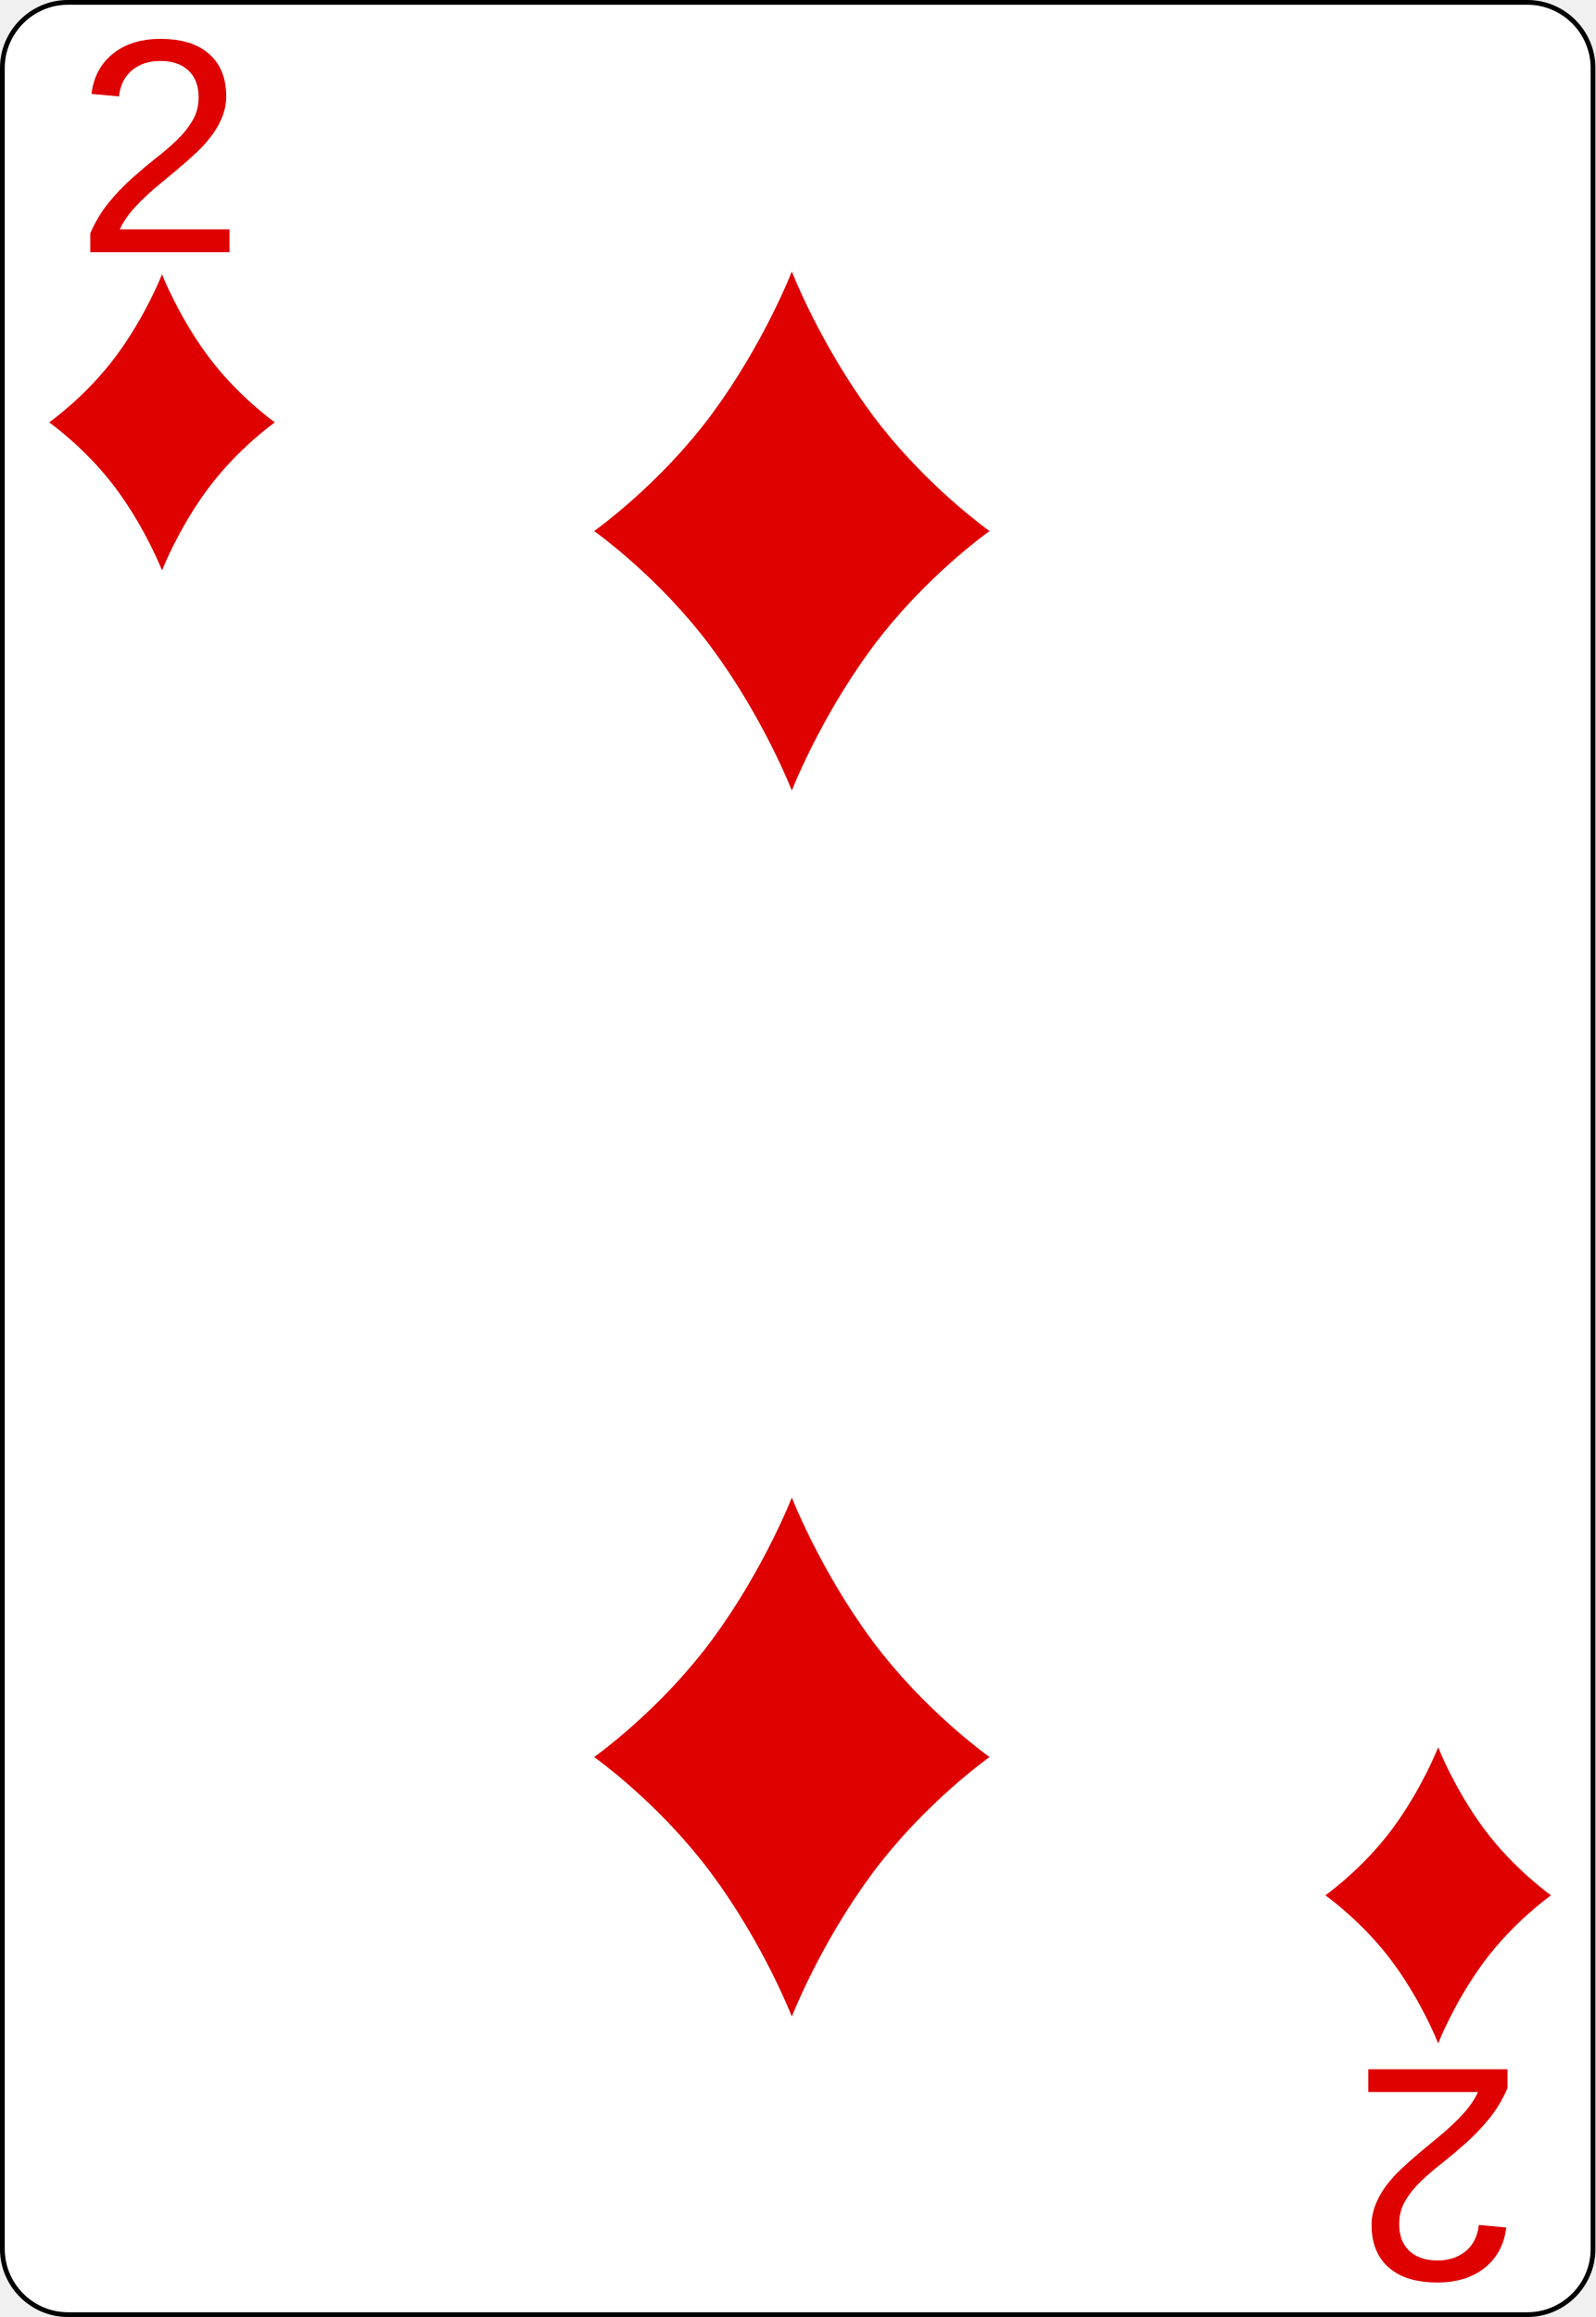
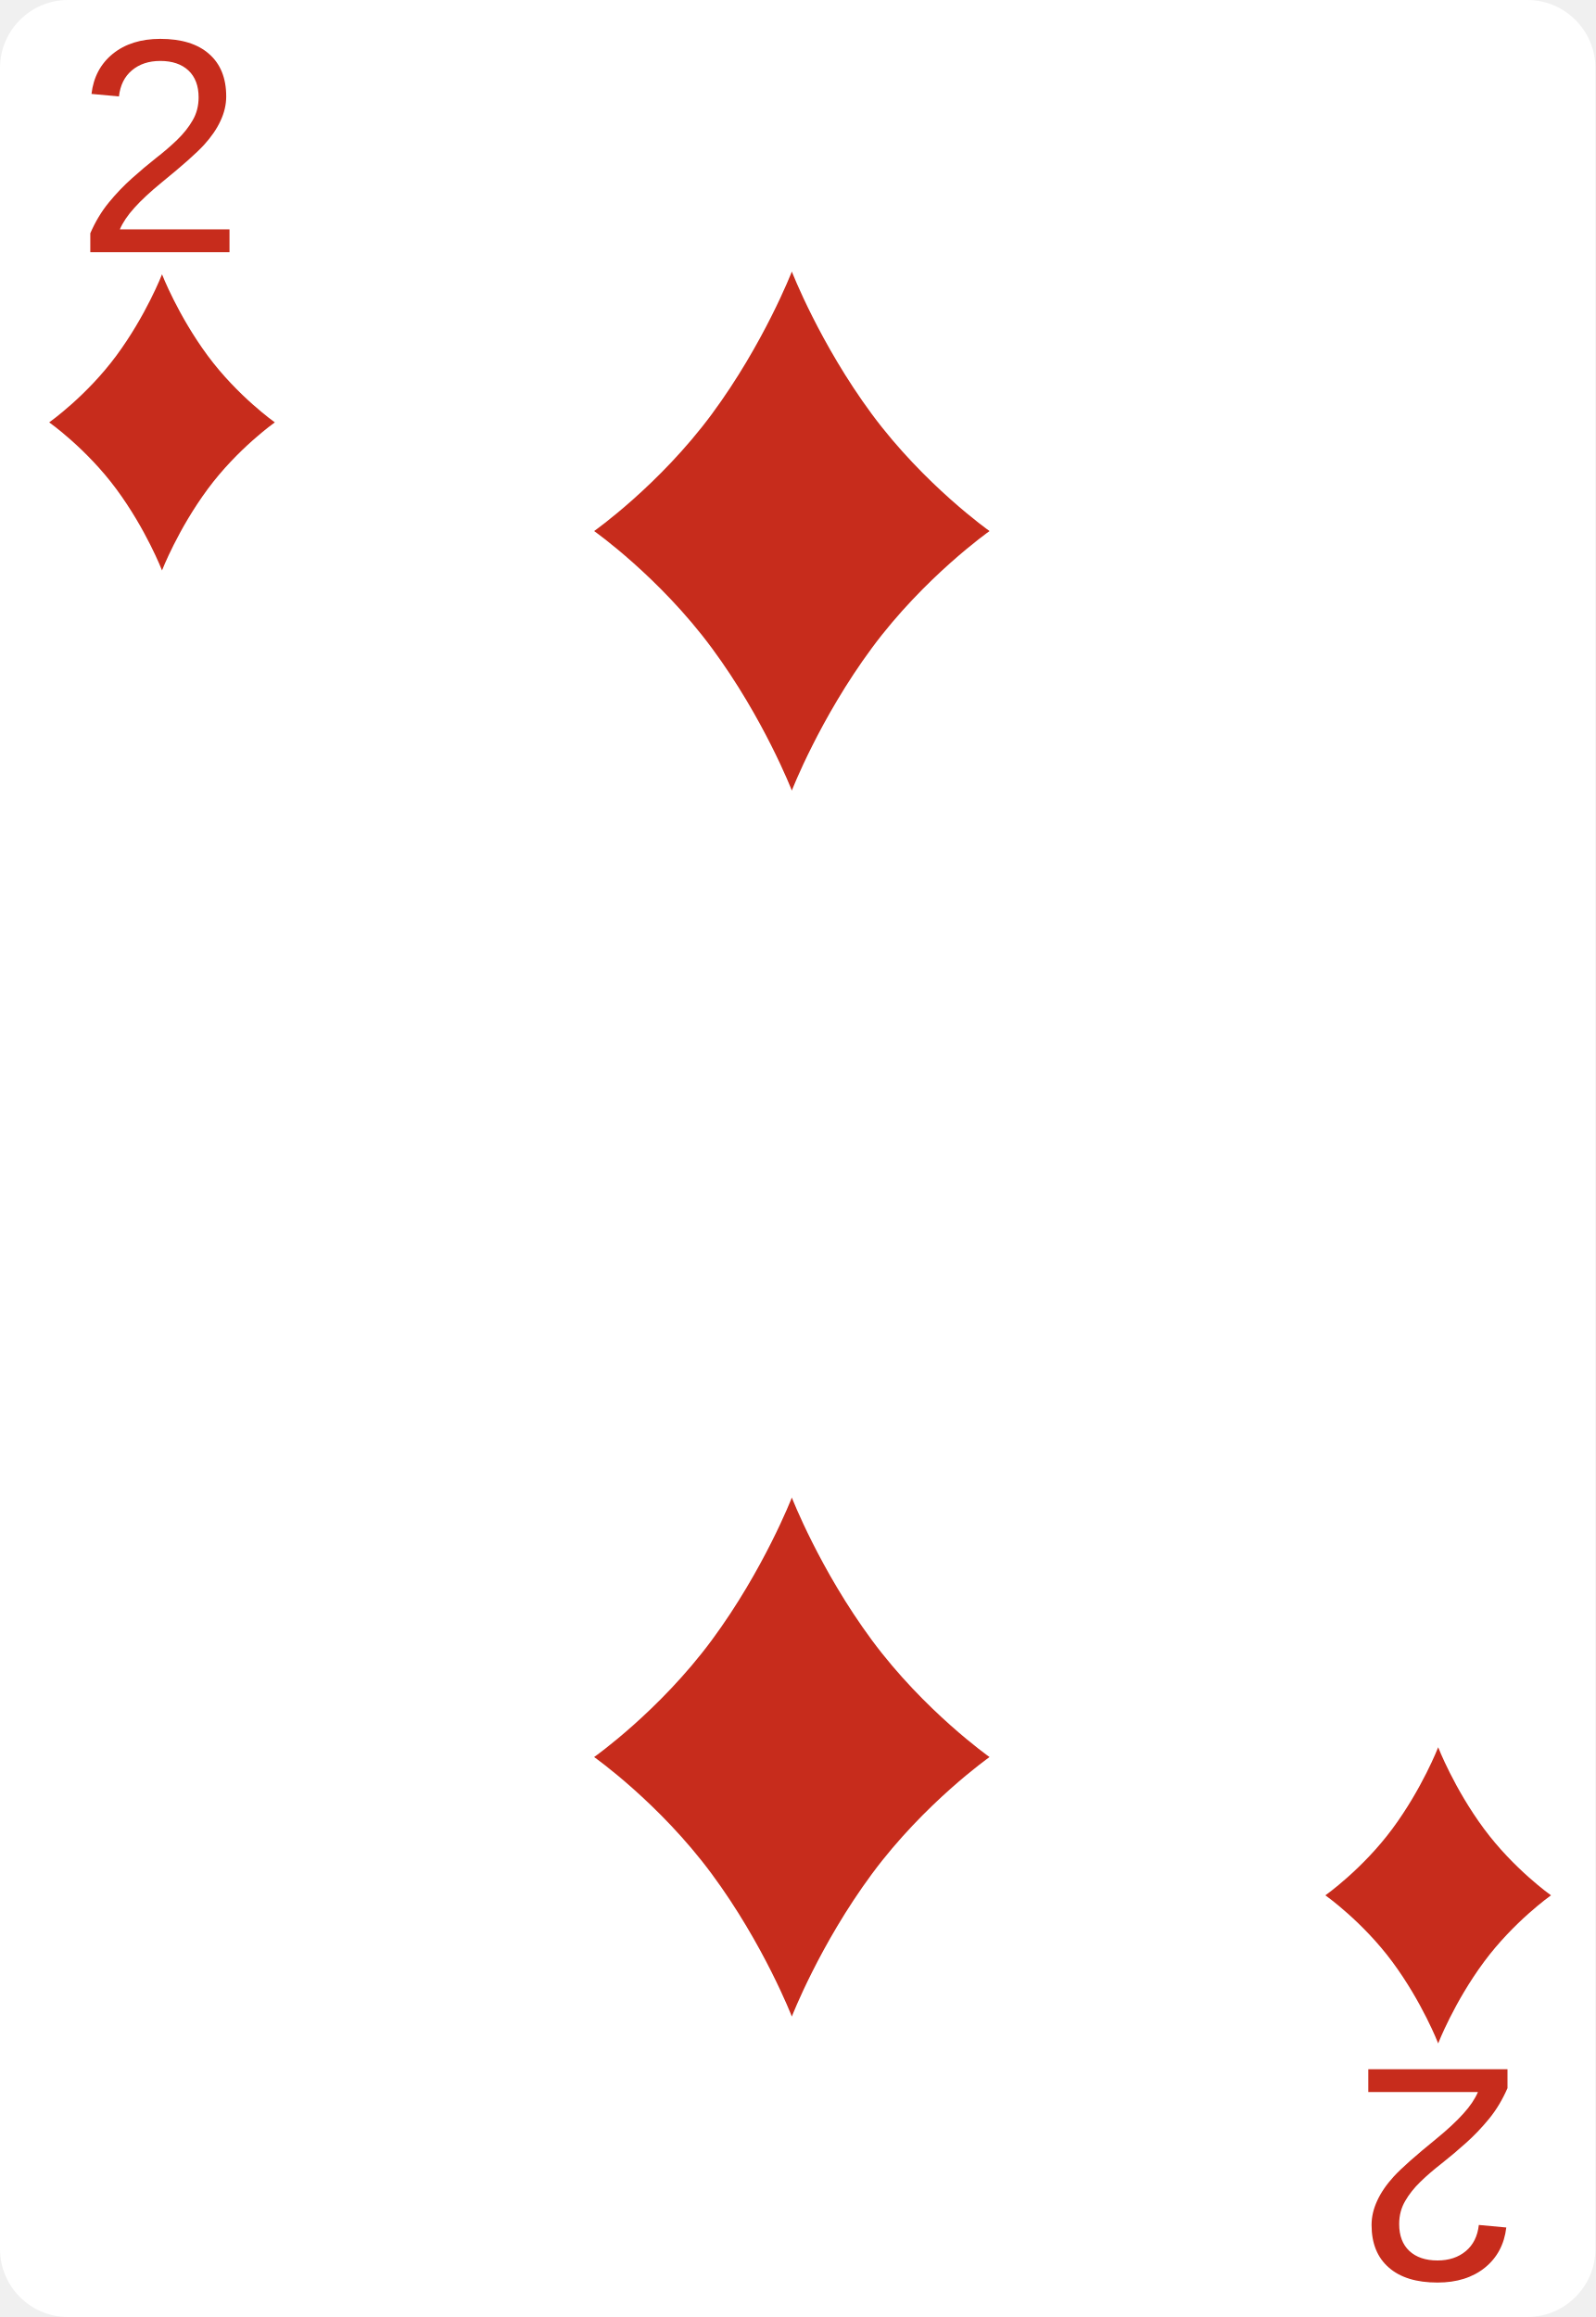
<svg xmlns="http://www.w3.org/2000/svg" xmlns:xlink="http://www.w3.org/1999/xlink" width="167.087pt" height="242.667pt" viewBox="0 0 167.087 242.667" xml:space="preserve" id="svg2" version="1.1">
  <defs id="defs41">
    <radialGradient xlink:href="#linearGradient3773" id="radialGradient3781" cx="-0.158" cy="-8.835" fx="-0.158" fy="-8.835" r="8" gradientTransform="matrix(-1.584269,-0.02349808,0.03071979,-2.477574,-0.2485638,-26.71351)" gradientUnits="userSpaceOnUse" />
    <linearGradient id="linearGradient3773">
-       <stop style="stop-color:#000000;stop-opacity:1;" offset="0" id="stop3775" />
-       <stop style="stop-color:#000000;stop-opacity:0.649;" offset="1" id="stop3777" />
+       <stop style="stop-color:#333333;stop-opacity:1;" offset="0" id="stop3775" />
+       <stop style="stop-color:#333333;stop-opacity:0.649;" offset="1" id="stop3777" />
    </linearGradient>
    <radialGradient xlink:href="#linearGradient3773" id="radialGradient3957" cx="-0.158" cy="-8.835" fx="-0.158" fy="-8.835" r="8" gradientTransform="matrix(-1.584269,-0.02349808,0.03071979,-2.477574,-0.2485638,-26.71351)" gradientUnits="userSpaceOnUse" />
    <linearGradient id="linearGradient3959">
-       <stop style="stop-color:#000000;stop-opacity:1;" offset="0" id="stop3961" />
-       <stop style="stop-color:#000000;stop-opacity:0.649;" offset="1" id="stop3963" />
+       <stop style="stop-color:#333333;stop-opacity:1;" offset="0" id="stop3961" />
+       <stop style="stop-color:#333333;stop-opacity:0.649;" offset="1" id="stop3963" />
    </linearGradient>
    <radialGradient r="81.903" fy="509.476" fx="168.025" cy="509.476" cx="168.025" gradientTransform="matrix(1.25656,-0.7774064,0.3366382,0.5361257,-221.2021,359.2426)" gradientUnits="userSpaceOnUse" id="radialGradient3975" xlink:href="#linearGradient3784-4" />
    <linearGradient id="linearGradient3784-4">
      <stop style="stop-color:#ffffff;stop-opacity:0.435;" offset="0" id="stop3786-8" />
-       <stop style="stop-color:#000000;stop-opacity:0;" offset="1" id="stop3788-6" />
+       <stop style="stop-color:#333333;stop-opacity:0;" offset="1" id="stop3788-6" />
    </linearGradient>
    <radialGradient xlink:href="#linearGradient3784-4-5" id="radialGradient3929" gradientUnits="userSpaceOnUse" gradientTransform="matrix(1.25656,-0.7774064,0.3366382,0.5361257,-221.2021,359.2426)" cx="168.025" cy="509.476" fx="168.025" fy="509.476" r="81.903" />
    <linearGradient id="linearGradient3784-4-5">
      <stop style="stop-color:#ffffff;stop-opacity:0.489;" offset="0" id="stop3786-8-0" />
-       <stop style="stop-color:#000000;stop-opacity:0;" offset="1" id="stop3788-6-3" />
+       <stop style="stop-color:#333333;stop-opacity:0;" offset="1" id="stop3788-6-3" />
    </linearGradient>
    <radialGradient xlink:href="#linearGradient3784-4-1" id="radialGradient3927" gradientUnits="userSpaceOnUse" gradientTransform="matrix(1.25656,-0.7774064,0.3366382,0.5361257,-221.2021,359.2426)" cx="168.025" cy="509.476" fx="168.025" fy="509.476" r="81.903" />
    <linearGradient id="linearGradient3784-4-1">
      <stop style="stop-color:#ffffff;stop-opacity:0.237;" offset="0" id="stop3786-8-03" />
-       <stop style="stop-color:#000000;stop-opacity:0;" offset="1" id="stop3788-6-6" />
+       <stop style="stop-color:#333333;stop-opacity:0;" offset="1" id="stop3788-6-6" />
    </linearGradient>
    <linearGradient id="linearGradient3768">
-       <stop style="stop-color:#df0000;stop-opacity:1;" offset="0" id="stop3770" />
-       <stop style="stop-color:#df0000;stop-opacity:0.672;" offset="1" id="stop3772" />
+       <stop style="stop-color:#C72C1C;stop-opacity:1;" offset="0" id="stop3770" />
+       <stop style="stop-color:#C72C1C;stop-opacity:0.672;" offset="1" id="stop3772" />
    </linearGradient>
    <linearGradient id="linearGradient3784-4-6">
      <stop style="stop-color:#ffffff;stop-opacity:0.313;" offset="0" id="stop3786-8-8" />
-       <stop style="stop-color:#000000;stop-opacity:0;" offset="1" id="stop3788-6-8" />
+       <stop style="stop-color:#333333;stop-opacity:0;" offset="1" id="stop3788-6-8" />
    </linearGradient>
    <radialGradient r="81.903" fy="492.632" fx="159.354" cy="492.632" cx="159.354" gradientTransform="matrix(1.089478,-0.715138,0.4464527,0.6562658,-244.9333,290.9185)" gradientUnits="userSpaceOnUse" id="radialGradient4013-8" xlink:href="#linearGradient3784-4-2" />
    <linearGradient id="linearGradient3784-4-2">
      <stop style="stop-color:#ffffff;stop-opacity:0.29;" offset="0" id="stop3786-8-1" />
-       <stop style="stop-color:#000000;stop-opacity:0;" offset="1" id="stop3788-6-5" />
+       <stop style="stop-color:#333333;stop-opacity:0;" offset="1" id="stop3788-6-5" />
    </linearGradient>
    <linearGradient id="linearGradient2984">
-       <stop style="stop-color:#df0000;stop-opacity:1;" offset="0" id="stop2986" />
-       <stop style="stop-color:#df0000;stop-opacity:0.641;" offset="1" id="stop2988" />
+       <stop style="stop-color:#C72C1C;stop-opacity:1;" offset="0" id="stop2986" />
+       <stop style="stop-color:#C72C1C;stop-opacity:0.641;" offset="1" id="stop2988" />
    </linearGradient>
    <linearGradient id="linearGradient3784-4-4">
      <stop style="stop-color:#ffffff;stop-opacity:0.435;" offset="0" id="stop3786-8-8-2" />
-       <stop style="stop-color:#000000;stop-opacity:0;" offset="1" id="stop3788-6-1" />
+       <stop style="stop-color:#333333;stop-opacity:0;" offset="1" id="stop3788-6-1" />
    </linearGradient>
    <filter color-interpolation-filters="sRGB" id="filter3834-6-0" x="-0.139" width="1.279" y="-0.162" height="1.325">
      <feGaussianBlur stdDeviation="9.511" id="feGaussianBlur3836-6-6" />
    </filter>
    <radialGradient r="81.903" fy="511.223" fx="171.487" cy="511.223" cx="171.487" gradientTransform="matrix(1.152989,-0.6739155,0.3948202,0.6754904,-233.6326,270.4008)" gradientUnits="userSpaceOnUse" id="radialGradient3100" xlink:href="#linearGradient3784-4-4" />
    <radialGradient xlink:href="#linearGradient2984" id="radialGradient3137" gradientUnits="userSpaceOnUse" gradientTransform="matrix(-1.122416,0.00551393,-0.00908973,-1.85031,-0.0293938,-10.2277)" cx="1.6632675e-13" cy="-3.234" fx="1.6632675e-13" fy="-3.234" r="8" />
  </defs>
-   <g id="Layer_x0020_1" style="fill-rule:nonzero;clip-rule:nonzero;stroke:#000000;stroke-miterlimit:4;">
+   <g id="Layer_x0020_1" style="fill-rule:nonzero;clip-rule:nonzero;stroke:#FFFFFF;stroke-width:0;">
    <path style="fill:#FFFFFF;stroke-width:0.5;" d="M166.837,235.548c0,3.777-3.087,6.869-6.871,6.869H7.111c-3.775,0-6.861-3.092-6.861-6.869V7.12C0.25,3.343,3.336,0.25,7.111,0.25h152.855    c3.784,0,6.871,3.093,6.871,6.87v228.428z" id="path5" />
    <g style="stroke:none;" id="g7">
      <g id="g9">
- 				
+ 
			</g>
    </g>
    <g id="g15">
- 			
+ 
		</g>
    <g id="g19">
- 			
+ 
		</g>
    <g style="stroke:none;" id="g23">
      <g id="g25">
- 				
+ 
			</g>
    </g>
    <g style="stroke:none;" id="g31">
      <g id="g33">
- 				
+ 
			</g>
    </g>
  </g>
-   <text xml:space="preserve" style="font-size:32px;font-style:normal;font-weight:normal;line-height:125%;letter-spacing:0px;word-spacing:0px;fill:#df0000;fill-opacity:1;stroke:none;font-family:Bitstream Vera Sans" x="7.846" y="26.413" id="text3788">
-     <tspan id="tspan3790" x="7.846" y="26.413" style="font-style:normal;font-variant:normal;font-weight:normal;font-stretch:normal;fill:#df0000;fill-opacity:1;font-family:Arial;-inkscape-font-specification:Arial">2</tspan>
+   <text xml:space="preserve" style="font-size:32px;font-style:normal;font-weight:normal;line-height:125%;letter-spacing:0px;word-spacing:0px;fill:#C72C1C;fill-opacity:1;stroke:none;font-family:Bitstream Vera Sans" x="7.846" y="26.413" id="text3788">
+     <tspan id="tspan3790" x="7.846" y="26.413" style="font-style:normal;font-variant:normal;font-weight:normal;font-stretch:normal;fill:#C72C1C;fill-opacity:1;font-family:Arial;-inkscape-font-specification:Arial">2</tspan>
  </text>
-   <text xml:space="preserve" style="font-size:32px;font-style:normal;font-weight:normal;line-height:125%;letter-spacing:0px;word-spacing:0px;fill:#df0000;fill-opacity:1;stroke:none;font-family:Bitstream Vera Sans" x="-159.488" y="-216.715" id="text3788-4" transform="scale(-1,-1)">
-     <tspan id="tspan3790-3" x="-159.488" y="-216.715" style="font-style:normal;font-variant:normal;font-weight:normal;font-stretch:normal;fill:#df0000;fill-opacity:1;font-family:Arial;-inkscape-font-specification:Arial">2</tspan>
+   <text xml:space="preserve" style="font-size:32px;font-style:normal;font-weight:normal;line-height:125%;letter-spacing:0px;word-spacing:0px;fill:#C72C1C;fill-opacity:1;stroke:none;font-family:Bitstream Vera Sans" x="-159.488" y="-216.715" id="text3788-4" transform="scale(-1,-1)">
+     <tspan id="tspan3790-3" x="-159.488" y="-216.715" style="font-style:normal;font-variant:normal;font-weight:normal;font-stretch:normal;fill:#C72C1C;fill-opacity:1;font-family:Arial;-inkscape-font-specification:Arial">2</tspan>
  </text>
  <g transform="matrix(1.476906,0,0,1.476906,16.9681,44.23616)" id="layer1-2-6">
-     <path style="fill:#df0000" id="dl-6" d="M 3.243,-4.725 C 1.126,-7.589 0,-10.5 0,-10.5 c 0,0 -1.126,2.911 -3.243,5.775 C -5.361,-1.862 -8,0 -8,0 -8,0 -5.361,1.861 -3.243,4.726 -1.126,7.589 0,10.5 0,10.5 0,10.5 1.126,7.589 3.243,4.726 5.361,1.861 8,0 8,0 8,0 5.361,-1.862 3.243,-4.725 z" />
+     <path style="fill:#C72C1C" id="dl-6" d="M 3.243,-4.725 C 1.126,-7.589 0,-10.5 0,-10.5 c 0,0 -1.126,2.911 -3.243,5.775 C -5.361,-1.862 -8,0 -8,0 -8,0 -5.361,1.861 -3.243,4.726 -1.126,7.589 0,10.5 0,10.5 0,10.5 1.126,7.589 3.243,4.726 5.361,1.861 8,0 8,0 8,0 5.361,-1.862 3.243,-4.725 z" />
  </g>
  <g transform="matrix(1.476906,0,0,1.476906,150.6209,198.5035)" id="layer1-2-6-4">
-     <path style="fill:#df0000" id="dl-6-9" d="M 3.243,-4.725 C 1.126,-7.589 0,-10.5 0,-10.5 c 0,0 -1.126,2.911 -3.243,5.775 C -5.361,-1.862 -8,0 -8,0 -8,0 -5.361,1.861 -3.243,4.726 -1.126,7.589 0,10.5 0,10.5 0,10.5 1.126,7.589 3.243,4.726 5.361,1.861 8,0 8,0 8,0 5.361,-1.862 3.243,-4.725 z" />
+     <path style="fill:#C72C1C" id="dl-6-9" d="M 3.243,-4.725 C 1.126,-7.589 0,-10.5 0,-10.5 c 0,0 -1.126,2.911 -3.243,5.775 C -5.361,-1.862 -8,0 -8,0 -8,0 -5.361,1.861 -3.243,4.726 -1.126,7.589 0,10.5 0,10.5 0,10.5 1.126,7.589 3.243,4.726 5.361,1.861 8,0 8,0 8,0 5.361,-1.862 3.243,-4.725 z" />
  </g>
  <g transform="matrix(2.588291,0,0,2.588291,82.92873,184.0219)" id="layer1-2-6-8">
-     <path style="fill:#df0000" id="dl-6-8" d="M 3.243,-4.725 C 1.126,-7.589 0,-10.5 0,-10.5 c 0,0 -1.126,2.911 -3.243,5.775 C -5.361,-1.862 -8,0 -8,0 -8,0 -5.361,1.861 -3.243,4.726 -1.126,7.589 0,10.5 0,10.5 0,10.5 1.126,7.589 3.243,4.726 5.361,1.861 8,0 8,0 8,0 5.361,-1.862 3.243,-4.725 z" />
+     <path style="fill:#C72C1C" id="dl-6-8" d="M 3.243,-4.725 C 1.126,-7.589 0,-10.5 0,-10.5 c 0,0 -1.126,2.911 -3.243,5.775 C -5.361,-1.862 -8,0 -8,0 -8,0 -5.361,1.861 -3.243,4.726 -1.126,7.589 0,10.5 0,10.5 0,10.5 1.126,7.589 3.243,4.726 5.361,1.861 8,0 8,0 8,0 5.361,-1.862 3.243,-4.725 z" />
  </g>
  <g transform="matrix(2.588291,0,0,2.588291,82.92873,55.61954)" id="layer1-2-6-8-2">
-     <path style="fill:#df0000" id="dl-6-8-6" d="M 3.243,-4.725 C 1.126,-7.589 0,-10.5 0,-10.5 c 0,0 -1.126,2.911 -3.243,5.775 C -5.361,-1.862 -8,0 -8,0 -8,0 -5.361,1.861 -3.243,4.726 -1.126,7.589 0,10.5 0,10.5 0,10.5 1.126,7.589 3.243,4.726 5.361,1.861 8,0 8,0 8,0 5.361,-1.862 3.243,-4.725 z" />
+     <path style="fill:#C72C1C" id="dl-6-8-6" d="M 3.243,-4.725 C 1.126,-7.589 0,-10.5 0,-10.5 c 0,0 -1.126,2.911 -3.243,5.775 C -5.361,-1.862 -8,0 -8,0 -8,0 -5.361,1.861 -3.243,4.726 -1.126,7.589 0,10.5 0,10.5 0,10.5 1.126,7.589 3.243,4.726 5.361,1.861 8,0 8,0 8,0 5.361,-1.862 3.243,-4.725 z" />
  </g>
</svg>
